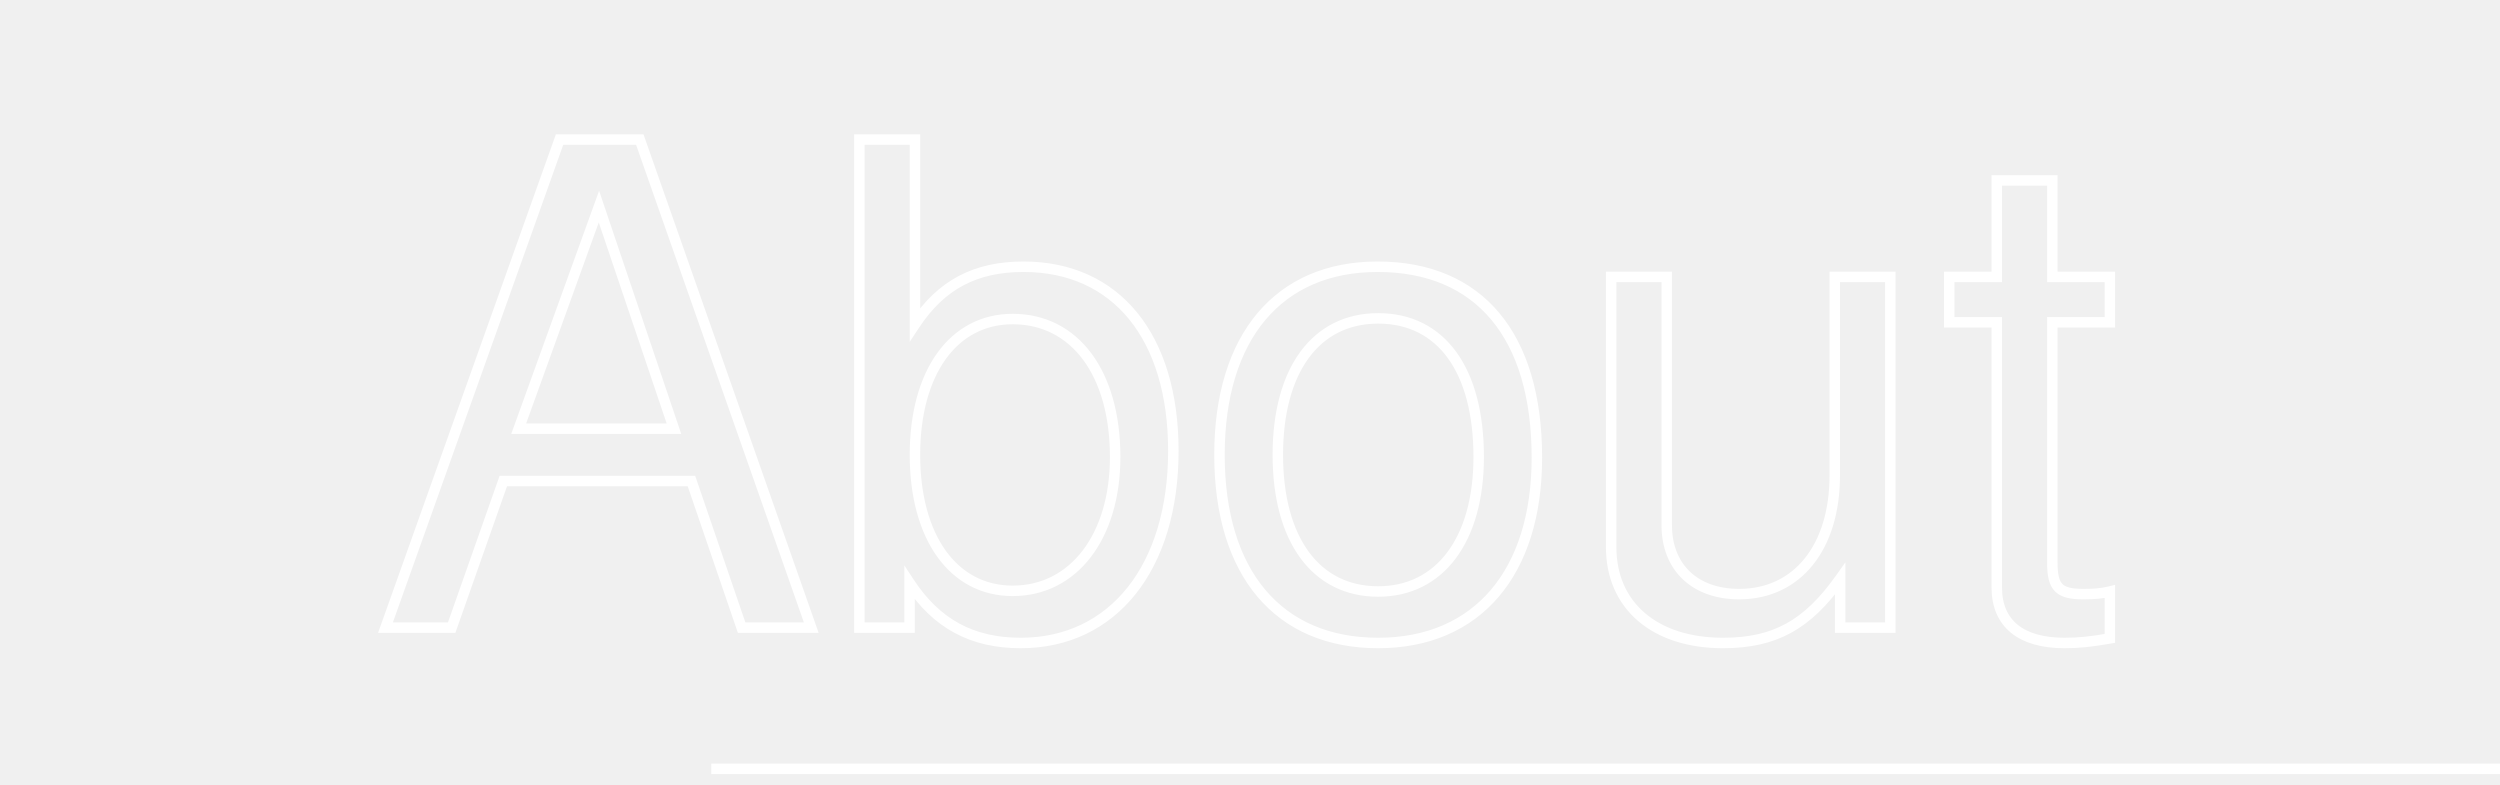
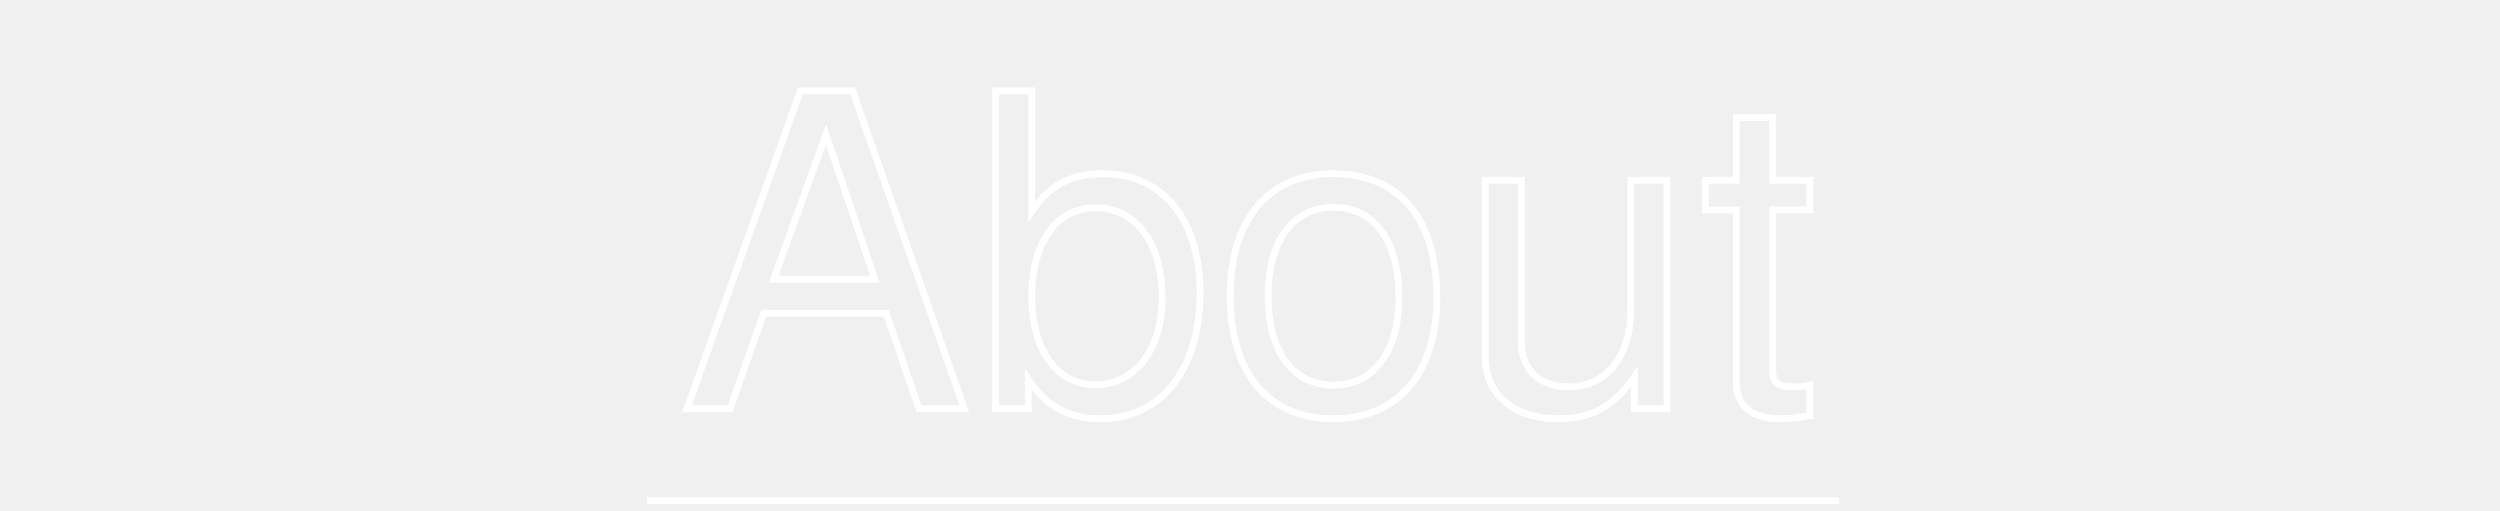
- <svg xmlns="http://www.w3.org/2000/svg" width="239" height="75" viewBox="0 0 239 75" fill="none">
+ <svg xmlns="http://www.w3.org/2000/svg" width="367" height="75" viewBox="0 0 367 75" fill="none">
  <defs>
    <style>
			.text {
				stroke: white;
				text-anchor: middle;
				font-family: "Helvetica";
        font-size: 64px;
        fill: none;
				stroke-dasharray: 500px;
				animation: text-move 1s ease-in;
			}
			.head {
- 				animation: text-fill 0.5s 1s ease-in forwards;
+ 				animation: text-fill 0.5s 0.5s ease-in forwards;
			}
			@keyframes text-move {
				0% {
					stroke-dashoffset: 500px;
				}
				100% {
					stroke-dashoffset: 0px;
				}
			}
			@keyframes text-fill {
				0% {
					fill: transparent;
				}
				100% {
					fill: white;
				}
			}
		</style>
  </defs>
  <text x="50%" y="60px" class="text head">About</text>
-   <line x1="68" y1="73.5" x2="300" y2="73.5" class="text" />
+   <line x1="95" y1="73.5" x2="270" y2="73.5" class="text" />
</svg>
